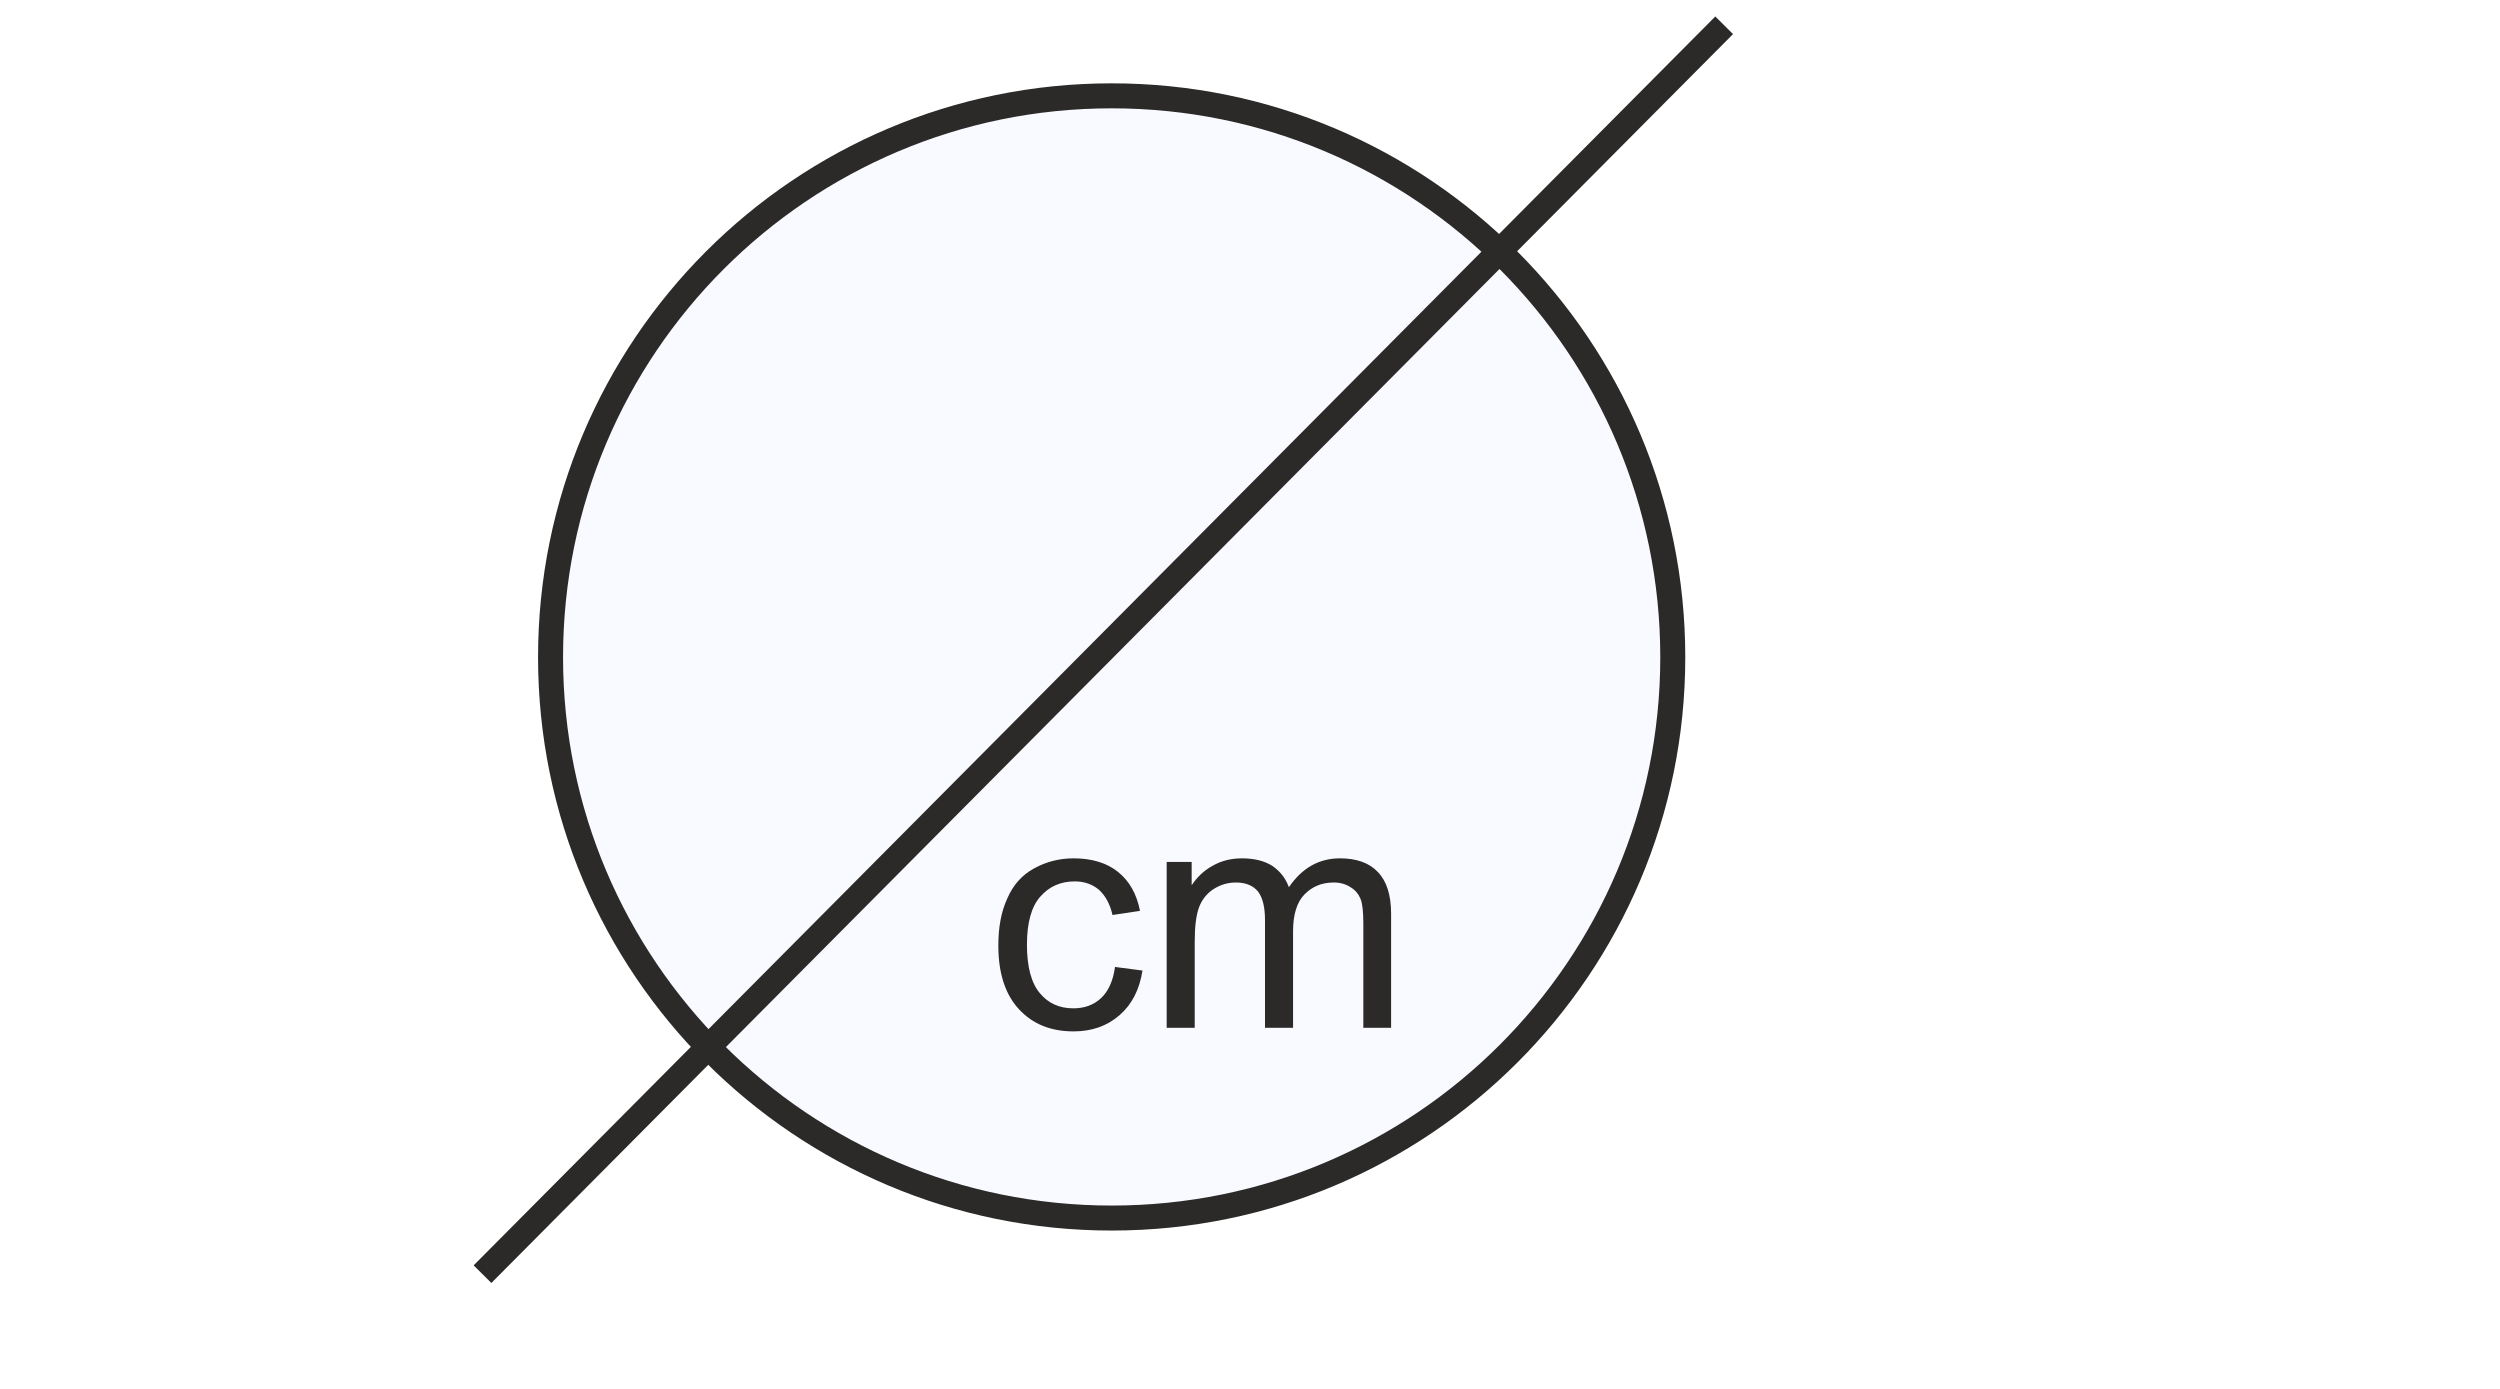
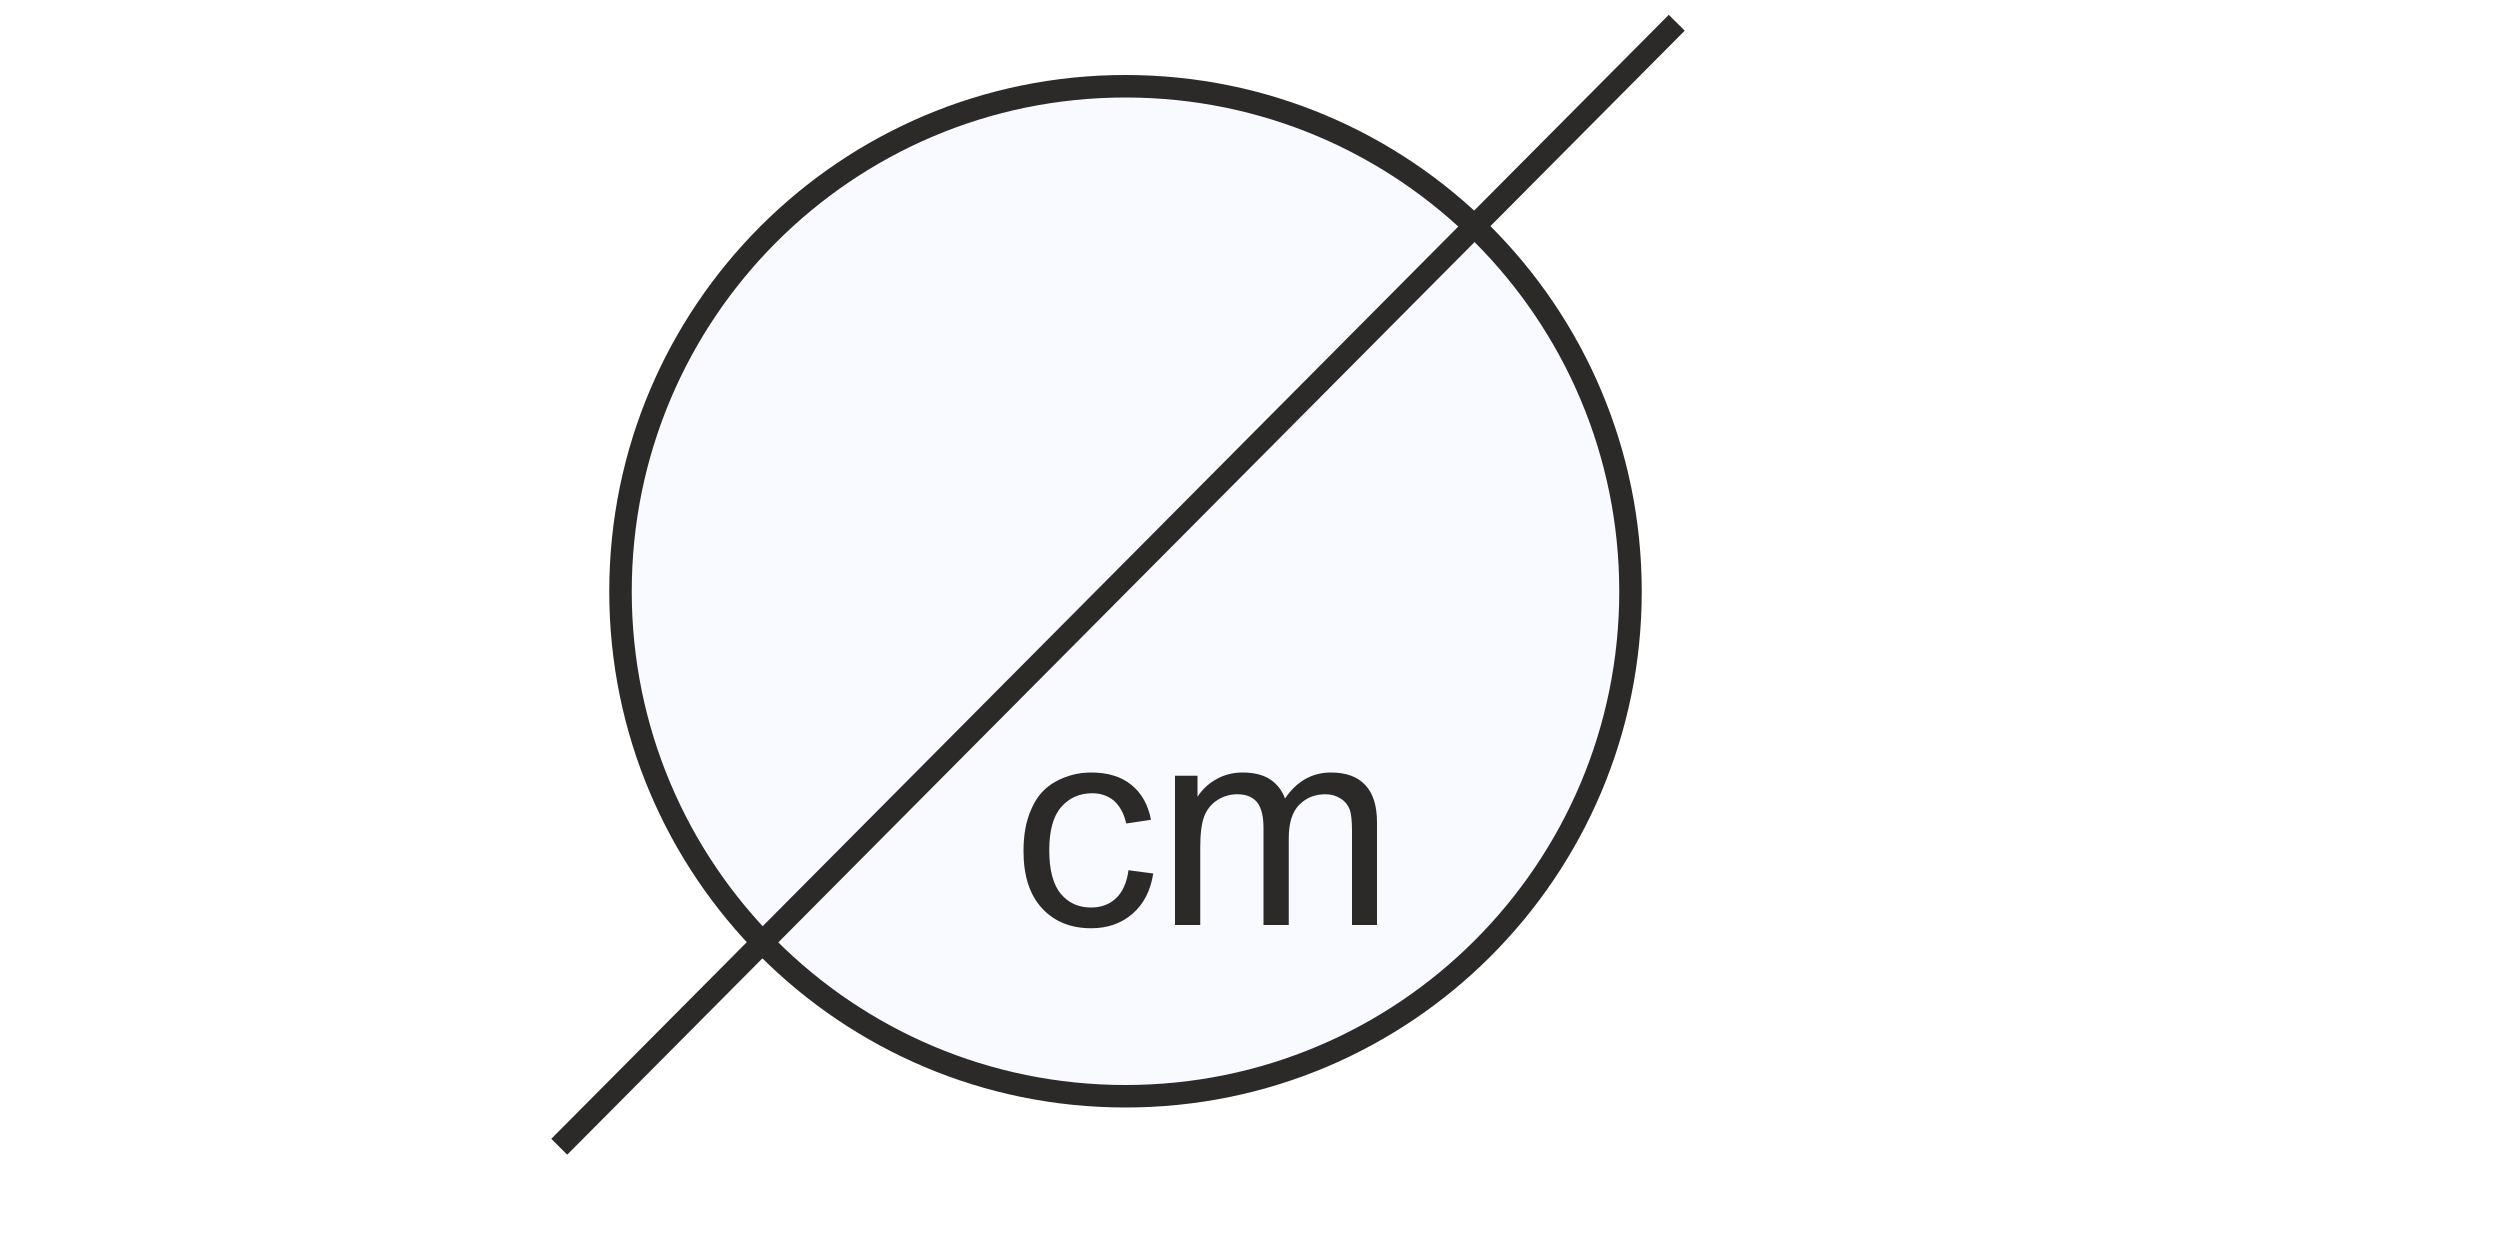
- <svg xmlns="http://www.w3.org/2000/svg" xml:space="preserve" width="90px" height="50px" version="1.1" style="shape-rendering:geometricPrecision; text-rendering:geometricPrecision; image-rendering:optimizeQuality; fill-rule:evenodd; clip-rule:evenodd" viewBox="0 0 90 50">
+ <svg xmlns="http://www.w3.org/2000/svg" xml:space="preserve" width="80px" height="40px" version="1.1" style="shape-rendering:geometricPrecision; text-rendering:geometricPrecision; image-rendering:optimizeQuality; fill-rule:evenodd; clip-rule:evenodd" viewBox="0 0 90 50">
  <defs>
    <style type="text/css">
   
    .str2 {stroke:#2B2A29;stroke-width:1.39;stroke-linejoin:round;stroke-miterlimit:22.926}
    .str3 {stroke:#2B2A29;stroke-width:1.47;stroke-linejoin:round;stroke-miterlimit:22.926}
    .str0 {stroke:#2B2A29;stroke-width:0.9;stroke-linejoin:round;stroke-miterlimit:22.926}
    .str1 {stroke:#2B2A29;stroke-width:0.9;stroke-linejoin:round;stroke-miterlimit:22.926;stroke-dasharray:10 10}
    .fil1 {fill:none}
    .fil0 {fill:#F9FAFF}
    .fil3 {fill:#2B2A29}
    .fil2 {fill:#2B2A29;fill-rule:nonzero}
   
  </style>
  </defs>
  <g id="Layer_x0020_1">
    <g id="_1520866687856">
      <path class="fil0" d="M76.73 820.29c13.06,4.95 26.94,3.89 41.03,0.23l-9.22 39.64c-14.14,6.28 -27.11,5.98 -39.18,0.47 -12,-5.48 -24.37,-6.66 -38.15,0.11l12.56 -38.6c9.95,-5.84 20.76,-6.47 32.96,-1.85z" />
      <path class="fil1 str0" d="M76.73 820.29c13.06,4.95 26.94,3.89 41.03,0.23l-9.22 39.64c-14.14,6.28 -27.11,5.98 -39.18,0.47 -12,-5.48 -24.37,-6.66 -38.15,0.11l12.56 -38.6c9.95,-5.84 20.76,-6.47 32.96,-1.85z" />
      <path class="fil0" d="M41.81 818.1l-10.6 42.64c9.07,-6.95 20,-11.53 33.42,-7.6 9.95,2.91 18.98,5.37 27.65,-1.16l11.3 -43.56c-8.89,3.74 -19,6.53 -29.5,4.15 -13.11,-2.97 -23.27,-2.01 -32.27,5.53z" />
      <path class="fil1 str0" d="M41.81 818.1l-10.6 42.64c9.07,-6.95 20,-11.53 33.42,-7.6 9.95,2.91 18.98,5.37 27.65,-1.16l11.3 -43.56c-8.89,3.74 -19,6.53 -29.5,4.15 -13.11,-2.97 -23.27,-2.01 -32.27,5.53z" />
      <path class="fil0" d="M75.58 843.46c10.87,-4.88 18.54,1.45 16.7,8.52l11.3 -43.56c-1.38,-4.88 -9.22,-9.98 -17.63,-3.22l-10.37 38.26z" />
      <path class="fil1 str0" d="M75.58 843.46c10.87,-4.88 18.54,1.45 16.7,8.52l11.3 -43.56c-1.38,-4.88 -9.22,-9.98 -17.63,-3.22l-10.37 38.26z" />
    </g>
    <g id="_1520866678832">
      <path class="fil0" d="M167.58 88.59l-0.17 -32.81c6.2,2.23 12.52,2.98 17.91,0 12.05,-6.64 21.56,-4.96 32.81,0 5.62,2.48 12.52,2.16 19.58,0l0 32.64c-6.37,2.47 -13.06,3.47 -19.42,0.67 -11.53,-5.08 -22.09,-5.46 -32.8,-0.17 -5.97,2.95 -12.05,2.76 -17.91,-0.33z" />
      <path class="fil1 str0" d="M167.58 88.59l-0.17 -32.81c6.2,2.23 12.52,2.98 17.91,0 12.05,-6.64 21.56,-4.96 32.81,0 5.62,2.48 12.52,2.16 19.58,0l0 32.64c-6.37,2.47 -13.06,3.47 -19.42,0.67 -11.53,-5.08 -22.09,-5.46 -32.8,-0.17 -5.97,2.95 -12.05,2.76 -17.91,-0.33z" />
      <path class="fil1 str1" d="M185.32 55.78l0.17 33.14m32.72 -32.8l0.17 33.14" />
      <polygon class="fil2" points="244.57,55.48 241.14,59.21 242.81,59.21 242.81,86.66 241.14,86.66 244.57,90.38 248,86.66 246.32,86.66 246.32,59.21 248,59.21 " />
      <path class="fil3" d="M213.9 93.18c-3.45,-1.1 -6.62,-3.19 -11.08,-3.3l0 0 -0.06 0 -0.07 0 0 0c-4.46,0.11 -7.63,2.2 -11.08,3.3 -7.4,2.84 -13.91,2.58 -21.09,0.07l0.02 -2.47 -4.54 3.87 4.52 4.35 0 -2.51c6.68,2.17 15.04,3.39 23.26,-0.38 2.98,-1.36 5.58,-1.88 8.91,-1.88l0.13 0c3.32,0 5.93,0.52 8.91,1.88 8.22,3.77 16.58,2.55 23.26,0.38l0 2.51 4.52 -4.35 -4.54 -3.87 0.02 2.47c-7.18,2.51 -13.69,2.77 -21.09,-0.07z" />
    </g>
    <g id="_1520866670576">
      <path class="fil0" d="M190.98 1.61c0.68,0 1.34,0.03 2,0.09 -0.04,0.3 -0.07,0.62 -0.07,0.95 0,1.75 0.63,3.16 1.41,3.16 0.78,0 1.41,-1.41 1.41,-3.16 0,-0.19 0,-0.38 -0.02,-0.56 1.53,0.32 3,0.78 4.41,1.38 0.15,1.35 0.7,2.34 1.36,2.34 0.43,0 0.82,-0.44 1.08,-1.13 7.05,4.02 11.81,11.62 11.81,20.32 0,3.49 -0.77,6.79 -2.14,9.77 -0.08,-1.59 -0.67,-2.82 -1.4,-2.82 -0.78,0 -1.41,1.42 -1.41,3.17 0,1.37 0.39,2.54 0.94,2.97 -1.95,2.89 -4.53,5.31 -7.54,7.08 -0.18,-1.28 -0.71,-2.21 -1.34,-2.21 -0.78,0 -1.41,1.41 -1.41,3.16 0,0.15 0,0.29 0.01,0.43 -1.47,0.61 -3,1.09 -4.61,1.4 0.17,-0.52 0.26,-1.15 0.26,-1.83 0,-1.75 -0.63,-3.16 -1.41,-3.16 -0.78,0 -1.41,1.41 -1.41,3.16 0,0.83 0.14,1.59 0.38,2.15 -0.76,0.08 -1.53,0.11 -2.31,0.11 -0.93,0 -1.85,-0.05 -2.75,-0.16 0.21,-0.56 0.35,-1.29 0.35,-2.1 0,-1.75 -0.63,-3.16 -1.41,-3.16 -0.78,0 -1.41,1.41 -1.41,3.16 0,0.64 0.09,1.23 0.23,1.73 -1.59,-0.35 -3.12,-0.86 -4.57,-1.5l0.01 -0.23c0,-1.75 -0.64,-3.16 -1.41,-3.16 -0.59,0 -1.09,0.81 -1.31,1.95 -6.67,-4.12 -11.12,-11.5 -11.12,-19.91 0,-3.64 0.84,-7.08 2.32,-10.15 0.21,1.16 0.71,1.97 1.3,1.97 0.78,0 1.41,-1.42 1.41,-3.16 0,-1 -0.2,-1.88 -0.52,-2.46 1.96,-2.68 4.47,-4.92 7.37,-6.56 0.26,0.72 0.65,1.17 1.1,1.17 0.66,0 1.21,-1.01 1.36,-2.38 1.41,-0.59 2.88,-1.05 4.4,-1.35 -0.01,0.18 -0.02,0.37 -0.02,0.57 0,1.75 0.63,3.16 1.41,3.16 0.78,0 1.41,-1.41 1.41,-3.16 0,-0.33 -0.02,-0.66 -0.07,-0.96 0.63,-0.05 1.28,-0.08 1.92,-0.08zm5.54 30.34c0.78,0 1.41,1.42 1.41,3.17 0,1.74 -0.63,3.16 -1.41,3.16 -0.77,0 -1.41,-1.42 -1.41,-3.16 0,-1.75 0.64,-3.17 1.41,-3.17zm7.16 0c0.78,0 1.41,1.42 1.41,3.17 0,1.74 -0.63,3.16 -1.41,3.16 -0.78,0 -1.41,-1.42 -1.41,-3.16 0,-1.75 0.63,-3.17 1.41,-3.17zm-14.31 0c0.78,0 1.41,1.42 1.41,3.17 0,1.74 -0.63,3.16 -1.41,3.16 -0.78,0 -1.41,-1.42 -1.41,-3.16 0,-1.75 0.63,-3.17 1.41,-3.17zm-7.15 0c0.78,0 1.41,1.42 1.41,3.17 0,1.74 -0.63,3.16 -1.41,3.16 -0.78,0 -1.41,-1.42 -1.41,-3.16 0,-1.75 0.63,-3.17 1.41,-3.17zm-7.16 0c0.78,0 1.42,1.42 1.42,3.17 0,1.74 -0.64,3.16 -1.42,3.16 -0.78,0 -1.41,-1.42 -1.41,-3.16 0,-1.75 0.63,-3.17 1.41,-3.17zm23.11 -11c0.78,0 1.42,1.42 1.42,3.16 0,1.75 -0.64,3.16 -1.42,3.16 -0.77,0 -1.4,-1.41 -1.4,-3.16 0,-1.74 0.63,-3.16 1.4,-3.16zm-7.15 0c0.78,0 1.41,1.42 1.41,3.16 0,1.75 -0.63,3.16 -1.41,3.16 -0.78,0 -1.41,-1.41 -1.41,-3.16 0,-1.74 0.63,-3.16 1.41,-3.16zm-7.15 0c0.78,0 1.41,1.42 1.41,3.16 0,1.75 -0.63,3.16 -1.41,3.16 -0.78,0 -1.41,-1.41 -1.41,-3.16 0,-1.74 0.63,-3.16 1.41,-3.16zm-7.15 0c0.77,0 1.4,1.42 1.4,3.16 0,1.75 -0.63,3.16 -1.4,3.16 -0.78,0 -1.42,-1.41 -1.42,-3.16 0,-1.74 0.64,-3.16 1.42,-3.16zm-7.16 0c0.78,0 1.41,1.42 1.41,3.16 0,1.75 -0.63,3.16 -1.41,3.16 -0.78,0 -1.41,-1.41 -1.41,-3.16 0,-1.74 0.63,-3.16 1.41,-3.16zm35.77 0c0.78,0 1.41,1.42 1.41,3.16 0,1.75 -0.63,3.16 -1.41,3.16 -0.78,0 -1.41,-1.41 -1.41,-3.16 0,-1.74 0.63,-3.16 1.41,-3.16zm7.15 0c0.78,0 1.41,1.42 1.41,3.16 0,1.75 -0.63,3.16 -1.41,3.16 -0.78,0 -1.41,-1.41 -1.41,-3.16 0,-1.74 0.63,-3.16 1.41,-3.16zm-12.66 -10.45c0.79,0 1.42,1.41 1.42,3.16 0,1.74 -0.63,3.16 -1.42,3.16 -0.77,0 -1.41,-1.42 -1.41,-3.16 0,-1.75 0.64,-3.16 1.41,-3.16zm-7.15 0c0.78,0 1.41,1.41 1.41,3.16 0,1.74 -0.63,3.16 -1.41,3.16 -0.78,0 -1.41,-1.42 -1.41,-3.16 0,-1.75 0.63,-3.16 1.41,-3.16zm-7.15 0c0.78,0 1.41,1.41 1.41,3.16 0,1.74 -0.63,3.16 -1.41,3.16 -0.78,0 -1.41,-1.42 -1.41,-3.16 0,-1.75 0.63,-3.16 1.41,-3.16zm-7.15 0c0.77,0 1.4,1.41 1.4,3.16 0,1.74 -0.63,3.16 -1.4,3.16 -0.78,0 -1.41,-1.42 -1.41,-3.16 0,-1.75 0.63,-3.16 1.41,-3.16zm28.61 0c0.78,0 1.41,1.41 1.41,3.16 0,1.74 -0.63,3.16 -1.41,3.16 -0.78,0 -1.41,-1.42 -1.41,-3.16 0,-1.75 0.63,-3.16 1.41,-3.16z" />
      <path class="fil1 str0" d="M190.98 1.61c0.68,0 1.34,0.03 2,0.09 -0.04,0.3 -0.07,0.62 -0.07,0.95 0,1.75 0.63,3.16 1.41,3.16 0.78,0 1.41,-1.41 1.41,-3.16 0,-0.19 0,-0.38 -0.02,-0.56 1.53,0.32 3,0.78 4.41,1.38 0.15,1.35 0.7,2.34 1.36,2.34 0.43,0 0.82,-0.44 1.08,-1.13 7.05,4.02 11.81,11.62 11.81,20.32 0,3.49 -0.77,6.79 -2.14,9.77 -0.08,-1.59 -0.67,-2.82 -1.4,-2.82 -0.78,0 -1.41,1.42 -1.41,3.17 0,1.37 0.39,2.54 0.94,2.97 -1.95,2.89 -4.53,5.31 -7.54,7.08 -0.18,-1.28 -0.71,-2.21 -1.34,-2.21 -0.78,0 -1.41,1.41 -1.41,3.16 0,0.15 0,0.29 0.01,0.43 -1.47,0.61 -3,1.09 -4.61,1.4 0.17,-0.52 0.26,-1.15 0.26,-1.83 0,-1.75 -0.63,-3.16 -1.41,-3.16 -0.78,0 -1.41,1.41 -1.41,3.16 0,0.83 0.14,1.59 0.38,2.15 -0.76,0.08 -1.53,0.11 -2.31,0.11 -0.93,0 -1.85,-0.05 -2.75,-0.16 0.21,-0.56 0.35,-1.29 0.35,-2.1 0,-1.75 -0.63,-3.16 -1.41,-3.16 -0.78,0 -1.41,1.41 -1.41,3.16 0,0.64 0.09,1.23 0.23,1.73 -1.59,-0.35 -3.12,-0.86 -4.57,-1.5l0.01 -0.23c0,-1.75 -0.64,-3.16 -1.41,-3.16 -0.59,0 -1.09,0.81 -1.31,1.95 -6.67,-4.12 -11.12,-11.5 -11.12,-19.91 0,-3.64 0.84,-7.08 2.32,-10.15 0.21,1.16 0.71,1.97 1.3,1.97 0.78,0 1.41,-1.42 1.41,-3.16 0,-1 -0.2,-1.88 -0.52,-2.46 1.96,-2.68 4.47,-4.92 7.37,-6.56 0.26,0.72 0.65,1.17 1.1,1.17 0.66,0 1.21,-1.01 1.36,-2.38 1.41,-0.59 2.88,-1.05 4.4,-1.35 -0.01,0.18 -0.02,0.37 -0.02,0.57 0,1.75 0.63,3.16 1.41,3.16 0.78,0 1.41,-1.41 1.41,-3.16 0,-0.33 -0.02,-0.66 -0.07,-0.96 0.63,-0.05 1.28,-0.08 1.92,-0.08zm5.54 30.34c0.78,0 1.41,1.42 1.41,3.17 0,1.74 -0.63,3.16 -1.41,3.16 -0.77,0 -1.41,-1.42 -1.41,-3.16 0,-1.75 0.64,-3.17 1.41,-3.17zm7.16 0c0.78,0 1.41,1.42 1.41,3.17 0,1.74 -0.63,3.16 -1.41,3.16 -0.78,0 -1.41,-1.42 -1.41,-3.16 0,-1.75 0.63,-3.17 1.41,-3.17zm-14.31 0c0.78,0 1.41,1.42 1.41,3.17 0,1.74 -0.63,3.16 -1.41,3.16 -0.78,0 -1.41,-1.42 -1.41,-3.16 0,-1.75 0.63,-3.17 1.41,-3.17zm-7.15 0c0.78,0 1.41,1.42 1.41,3.17 0,1.74 -0.63,3.16 -1.41,3.16 -0.78,0 -1.41,-1.42 -1.41,-3.16 0,-1.75 0.63,-3.17 1.41,-3.17zm-7.16 0c0.78,0 1.42,1.42 1.42,3.17 0,1.74 -0.64,3.16 -1.42,3.16 -0.78,0 -1.41,-1.42 -1.41,-3.16 0,-1.75 0.63,-3.17 1.41,-3.17zm23.11 -11c0.78,0 1.42,1.42 1.42,3.16 0,1.75 -0.64,3.16 -1.42,3.16 -0.77,0 -1.4,-1.41 -1.4,-3.16 0,-1.74 0.63,-3.16 1.4,-3.16zm-7.15 0c0.78,0 1.41,1.42 1.41,3.16 0,1.75 -0.63,3.16 -1.41,3.16 -0.78,0 -1.41,-1.41 -1.41,-3.16 0,-1.74 0.63,-3.16 1.41,-3.16zm-7.15 0c0.78,0 1.41,1.42 1.41,3.16 0,1.75 -0.63,3.16 -1.41,3.16 -0.78,0 -1.41,-1.41 -1.41,-3.16 0,-1.74 0.63,-3.16 1.41,-3.16zm-7.15 0c0.77,0 1.4,1.42 1.4,3.16 0,1.75 -0.63,3.16 -1.4,3.16 -0.78,0 -1.42,-1.41 -1.42,-3.16 0,-1.74 0.64,-3.16 1.42,-3.16zm-7.16 0c0.78,0 1.41,1.42 1.41,3.16 0,1.75 -0.63,3.16 -1.41,3.16 -0.78,0 -1.41,-1.41 -1.41,-3.16 0,-1.74 0.63,-3.16 1.41,-3.16zm35.77 0c0.78,0 1.41,1.42 1.41,3.16 0,1.75 -0.63,3.16 -1.41,3.16 -0.78,0 -1.41,-1.41 -1.41,-3.16 0,-1.74 0.63,-3.16 1.41,-3.16zm7.15 0c0.78,0 1.41,1.42 1.41,3.16 0,1.75 -0.63,3.16 -1.41,3.16 -0.78,0 -1.41,-1.41 -1.41,-3.16 0,-1.74 0.63,-3.16 1.41,-3.16zm-12.66 -10.45c0.79,0 1.42,1.41 1.42,3.16 0,1.74 -0.63,3.16 -1.42,3.16 -0.77,0 -1.41,-1.42 -1.41,-3.16 0,-1.75 0.64,-3.16 1.41,-3.16zm-7.15 0c0.78,0 1.41,1.41 1.41,3.16 0,1.74 -0.63,3.16 -1.41,3.16 -0.78,0 -1.41,-1.42 -1.41,-3.16 0,-1.75 0.63,-3.16 1.41,-3.16zm-7.15 0c0.78,0 1.41,1.41 1.41,3.16 0,1.74 -0.63,3.16 -1.41,3.16 -0.78,0 -1.41,-1.42 -1.41,-3.16 0,-1.75 0.63,-3.16 1.41,-3.16zm-7.15 0c0.77,0 1.4,1.41 1.4,3.16 0,1.74 -0.63,3.16 -1.4,3.16 -0.78,0 -1.41,-1.42 -1.41,-3.16 0,-1.75 0.63,-3.16 1.41,-3.16zm28.61 0c0.78,0 1.41,1.41 1.41,3.16 0,1.74 -0.63,3.16 -1.41,3.16 -0.78,0 -1.41,-1.42 -1.41,-3.16 0,-1.75 0.63,-3.16 1.41,-3.16z" />
      <path class="fil1 str2" d="M191 1.5c12.98,0 23.5,10.52 23.5,23.5 0,12.98 -10.52,23.5 -23.5,23.5 -12.98,0 -23.5,-10.52 -23.5,-23.5 0,-12.98 10.52,-23.5 23.5,-23.5z" />
    </g>
    <g id="_1520866670336">
      <polygon class="fil0 str0" points="315.5,106.52 345.96,106.52 345.96,136.24 315.5,136.24 " />
      <polygon class="fil0" points="345.96,106.52 383.65,91.27 383.65,121 345.96,136.24 " />
      <polygon class="fil1 str0" points="345.96,106.52 383.65,91.27 383.65,121 345.96,136.24 " />
      <polygon class="fil0" points="353.26,91.07 383.72,91.07 345.84,106.39 315.38,106.39 " />
      <polygon class="fil1 str0" points="353.26,91.07 383.72,91.07 345.84,106.39 315.38,106.39 " />
      <path class="fil1 str1" d="M315.5 107.54l30.46 0m-30.46 2.99l30.46 0m-30.46 3l30.46 0m-30.46 2.99l30.46 0m-30.46 3l30.46 0m-30.46 2.99l30.46 0m-30.46 3l30.46 0m-30.46 3l30.46 0m-30.46 2.99l30.46 0m-30.46 3l30.46 0m0.38 -27.08l37.31 -15.11m-37.31 18.1l37.31 -15.11m-37.31 18.11l37.31 -15.11m-37.31 18.11l37.31 -15.11m-37.31 18.1l37.31 -15.11m-37.31 18.1l37.31 -15.1m-37.31 18.1l37.31 -15.11m-37.31 18.11l37.31 -15.11m-37.31 18.1l37.31 -15.11m-37.31 18.11l37.31 -15.11" />
    </g>
    <g id="_1521057604416">
      <polygon class="fil0 str0" points="358.83,378.81 373.04,378.81 373.04,393.96 358.83,393.96 " />
      <polygon class="fil0" points="373.04,378.82 390.62,371.05 390.62,386.19 373.04,393.96 " />
      <polygon class="fil1 str0" points="373.04,378.82 390.62,371.05 390.62,386.19 373.04,393.96 " />
      <polygon class="fil0" points="376.44,370.94 390.66,370.94 372.98,378.75 358.77,378.75 " />
      <polygon class="fil1 str0" points="376.44,370.94 390.66,370.94 372.98,378.75 358.77,378.75 " />
      <line class="fil1 str1" x1="358.83" y1="379.33" x2="373.04" y2="379.33" />
      <line class="fil1 str1" x1="358.83" y1="380.1" x2="373.04" y2="380.1" />
      <line class="fil1 str1" x1="358.83" y1="380.86" x2="373.04" y2="380.86" />
      <line class="fil1 str1" x1="358.83" y1="381.62" x2="373.04" y2="381.62" />
      <line class="fil1 str1" x1="358.83" y1="382.39" x2="373.04" y2="382.39" />
      <line class="fil1 str1" x1="358.83" y1="383.15" x2="373.04" y2="383.15" />
      <line class="fil1 str1" x1="358.83" y1="383.91" x2="373.04" y2="383.91" />
      <line class="fil1 str1" x1="358.83" y1="384.68" x2="373.04" y2="384.68" />
      <line class="fil1 str1" x1="358.83" y1="385.44" x2="373.04" y2="385.44" />
      <line class="fil1 str1" x1="358.83" y1="386.2" x2="373.04" y2="386.2" />
      <line class="fil1 str1" x1="358.83" y1="386.97" x2="373.04" y2="386.97" />
      <line class="fil1 str1" x1="358.83" y1="387.73" x2="373.04" y2="387.73" />
      <line class="fil1 str1" x1="358.83" y1="388.49" x2="373.04" y2="388.49" />
      <path class="fil1 str1" d="M358.83 389.26l14.21 0m-14.21 0.76l14.21 0" />
      <line class="fil1 str1" x1="358.83" y1="390.78" x2="373.04" y2="390.78" />
      <line class="fil1 str1" x1="358.83" y1="391.55" x2="373.04" y2="391.55" />
      <line class="fil1 str1" x1="358.83" y1="392.31" x2="373.04" y2="392.31" />
      <line class="fil1 str1" x1="358.83" y1="393.07" x2="373.04" y2="393.07" />
      <line class="fil1 str1" x1="373.22" y1="379.27" x2="390.62" y2="371.57" />
      <line class="fil1 str1" x1="373.04" y1="380.03" x2="390.62" y2="372.11" />
      <line class="fil1 str1" x1="373.22" y1="380.42" x2="390.62" y2="372.72" />
      <line class="fil1 str1" x1="373.04" y1="381.18" x2="390.62" y2="373.26" />
      <line class="fil1 str1" x1="373.22" y1="381.56" x2="390.62" y2="373.86" />
      <line class="fil1 str1" x1="373.04" y1="382.32" x2="390.62" y2="374.4" />
      <line class="fil1 str1" x1="373.22" y1="382.71" x2="390.62" y2="375.01" />
      <line class="fil1 str1" x1="373.04" y1="383.47" x2="390.62" y2="375.55" />
      <line class="fil1 str1" x1="373.22" y1="383.85" x2="390.62" y2="376.16" />
      <line class="fil1 str1" x1="373.04" y1="384.61" x2="390.62" y2="376.69" />
      <line class="fil1 str1" x1="373.22" y1="385" x2="390.62" y2="377.3" />
      <line class="fil1 str1" x1="373.04" y1="385.76" x2="390.62" y2="377.83" />
      <line class="fil1 str1" x1="373.22" y1="386.14" x2="390.62" y2="378.44" />
      <line class="fil1 str1" x1="373.04" y1="386.9" x2="390.62" y2="378.98" />
      <line class="fil1 str1" x1="373.22" y1="387.29" x2="390.62" y2="379.59" />
      <line class="fil1 str1" x1="373.04" y1="388.05" x2="390.62" y2="380.13" />
      <line class="fil1 str1" x1="373.22" y1="388.43" x2="390.62" y2="380.74" />
      <line class="fil1 str1" x1="373.04" y1="389.19" x2="390.62" y2="381.27" />
      <line class="fil1 str1" x1="373.22" y1="389.58" x2="390.62" y2="381.88" />
      <line class="fil1 str1" x1="373.04" y1="390.34" x2="390.62" y2="382.41" />
      <line class="fil1 str1" x1="373.22" y1="390.72" x2="390.62" y2="383.02" />
      <line class="fil1 str1" x1="373.04" y1="391.48" x2="390.62" y2="383.56" />
      <line class="fil1 str1" x1="373.22" y1="391.87" x2="390.62" y2="384.17" />
      <line class="fil1 str1" x1="373.04" y1="392.63" x2="390.62" y2="384.71" />
      <line class="fil1 str1" x1="373.22" y1="393.01" x2="390.62" y2="385.31" />
      <line class="fil1 str1" x1="373.04" y1="393.77" x2="390.62" y2="385.85" />
      <polygon class="fil0 str0" points="373.11,378.74 387.32,378.74 387.32,393.88 373.11,393.88 " />
      <polygon class="fil0" points="387.32,378.74 404.9,370.97 404.9,386.12 387.32,393.88 " />
      <polygon class="fil1 str0" points="387.32,378.74 404.9,370.97 404.9,386.12 387.32,393.88 " />
      <polygon class="fil0" points="390.72,370.86 404.94,370.86 387.26,378.67 373.05,378.67 " />
      <polygon class="fil1 str0" points="390.72,370.86 404.94,370.86 387.26,378.67 373.05,378.67 " />
      <line class="fil1 str1" x1="373.11" y1="379.26" x2="387.32" y2="379.26" />
      <line class="fil1 str1" x1="373.11" y1="380.02" x2="387.32" y2="380.02" />
      <line class="fil1 str1" x1="373.11" y1="380.78" x2="387.32" y2="380.78" />
      <line class="fil1 str1" x1="373.11" y1="381.55" x2="387.32" y2="381.55" />
      <line class="fil1 str1" x1="373.11" y1="382.31" x2="387.32" y2="382.31" />
      <line class="fil1 str1" x1="373.11" y1="383.07" x2="387.32" y2="383.07" />
      <line class="fil1 str1" x1="373.11" y1="383.84" x2="387.32" y2="383.84" />
      <line class="fil1 str1" x1="373.11" y1="384.6" x2="387.32" y2="384.6" />
      <line class="fil1 str1" x1="373.11" y1="385.36" x2="387.32" y2="385.36" />
      <line class="fil1 str1" x1="373.11" y1="386.13" x2="387.32" y2="386.13" />
      <line class="fil1 str1" x1="373.11" y1="386.89" x2="387.32" y2="386.89" />
      <line class="fil1 str1" x1="373.11" y1="387.65" x2="387.32" y2="387.65" />
      <line class="fil1 str1" x1="373.11" y1="388.42" x2="387.32" y2="388.42" />
      <path class="fil1 str1" d="M373.11 389.18l14.21 0m-14.21 0.76l14.21 0" />
      <line class="fil1 str1" x1="373.11" y1="390.71" x2="387.32" y2="390.71" />
      <line class="fil1 str1" x1="373.11" y1="391.47" x2="387.32" y2="391.47" />
      <line class="fil1 str1" x1="373.11" y1="392.23" x2="387.32" y2="392.23" />
      <line class="fil1 str1" x1="373.11" y1="393" x2="387.32" y2="393" />
      <path class="fil1 str1" d="M387.49 379.2l17.41 -7.7m-17.41 9.28l17.41 -7.7m-17.41 9.28l17.41 -7.7m-17.41 9.12l17.41 -7.71m-17.41 9.29l17.41 -7.7m-17.41 9.28l17.41 -7.7m-17.41 9.12l17.41 -7.7m-17.41 9.28l17.41 -7.7m-17.41 9.28l17.41 -7.7m-17.41 9.12l17.41 -7.7" />
      <polygon class="fil0 str0" points="346.5,384.27 360.72,384.27 360.72,399.42 346.5,399.42 " />
      <polygon class="fil0" points="360.71,384.27 378.29,376.5 378.29,391.65 360.71,399.42 " />
      <polygon class="fil1 str0" points="360.71,384.27 378.29,376.5 378.29,391.65 360.71,399.42 " />
      <polygon class="fil0" points="364.11,376.39 378.33,376.39 360.66,384.21 346.44,384.21 " />
      <polygon class="fil1 str0" points="364.11,376.39 378.33,376.39 360.66,384.21 346.44,384.21 " />
      <path class="fil1 str1" d="M346.5 384.79l14.21 0m-14.21 1.52l14.21 0m-14.21 1.53l14.21 0m-14.21 1.53l14.21 0m-14.21 1.53l14.21 0m-14.21 1.52l14.21 0m-14.21 1.53l14.21 0m-14.21 1.52l14.21 0m-14.21 1.53l14.21 0m-14.21 1.53l14.21 0m0.18 -13.8l17.4 -7.7" />
      <line class="fil1 str1" x1="360.71" y1="386.63" x2="378.29" y2="378.71" />
      <line class="fil1 str1" x1="360.89" y1="387.02" x2="378.29" y2="379.32" />
      <line class="fil1 str1" x1="360.71" y1="387.77" x2="378.29" y2="379.85" />
      <line class="fil1 str1" x1="360.89" y1="388.16" x2="378.29" y2="380.46" />
      <line class="fil1 str1" x1="360.71" y1="388.92" x2="378.29" y2="381" />
      <line class="fil1 str1" x1="360.89" y1="389.31" x2="378.29" y2="381.61" />
      <line class="fil1 str1" x1="360.71" y1="390.06" x2="378.29" y2="382.14" />
      <line class="fil1 str1" x1="360.89" y1="390.45" x2="378.29" y2="382.75" />
      <line class="fil1 str1" x1="360.71" y1="391.21" x2="378.29" y2="383.29" />
      <line class="fil1 str1" x1="360.89" y1="391.6" x2="378.29" y2="383.9" />
      <line class="fil1 str1" x1="360.71" y1="392.36" x2="378.29" y2="384.43" />
      <path class="fil1 str1" d="M360.89 392.74l17.4 -7.7m-17.4 8.85l17.4 -7.7" />
      <line class="fil1 str1" x1="360.71" y1="394.64" x2="378.29" y2="386.72" />
      <path class="fil1 str1" d="M360.89 395.03l17.4 -7.7m-17.4 8.85l17.4 -7.7" />
      <line class="fil1 str1" x1="360.71" y1="396.93" x2="378.29" y2="389.01" />
      <line class="fil1 str1" x1="360.89" y1="397.32" x2="378.29" y2="389.62" />
      <line class="fil1 str1" x1="360.71" y1="398.08" x2="378.29" y2="390.16" />
      <line class="fil1 str1" x1="360.89" y1="398.47" x2="378.29" y2="390.77" />
      <line class="fil1 str1" x1="360.71" y1="399.22" x2="378.29" y2="391.3" />
      <polygon class="fil0 str0" points="360.78,384.19 375,384.19 375,399.34 360.78,399.34 " />
      <polygon class="fil0" points="374.99,384.19 392.57,376.42 392.57,391.57 374.99,399.34 " />
      <polygon class="fil1 str0" points="374.99,384.19 392.57,376.42 392.57,391.57 374.99,399.34 " />
      <polygon class="fil0" points="378.4,376.32 392.61,376.32 374.94,384.13 360.72,384.13 " />
      <polygon class="fil1 str0" points="378.4,376.32 392.61,376.32 374.94,384.13 360.72,384.13 " />
      <path class="fil1 str1" d="M360.78 384.71l14.22 0m-14.22 1.53l14.22 0m-14.22 1.52l14.22 0m-14.22 1.53l14.22 0m-14.22 1.53l14.22 0m-14.22 1.52l14.22 0m-14.22 1.53l14.22 0m-14.22 1.53l14.22 0m-14.22 1.52l14.22 0m-14.22 1.53l14.22 0m0.17 -13.8l17.4 -7.7m-17.4 9.28l17.4 -7.7m-17.4 9.28l17.4 -7.7m-17.4 9.12l17.4 -7.7m-17.4 9.28l17.4 -7.7m-17.4 9.28l17.4 -7.7m-17.4 9.12l17.4 -7.7m-17.4 9.28l17.4 -7.7m-17.4 9.28l17.4 -7.7m-17.4 9.12l17.4 -7.7" />
      <path class="fil1 str3" d="M374.94 368.55l-28.44 0 0 30.87 28.44 0 0 -30.87zm29.96 -13.34l-29.96 13.42 0 30.87 29.96 -13.42 0 -30.87zm0 -0.32l-28.2 0 -30.13 13.69 28.2 0 30.13 -13.69z" />
    </g>
    <g id="_1521057605904">
      <polygon class="fil0 str2" points="507.68,-20.59 535.53,-20.59 535.53,13.04 507.68,13.04 " />
      <polygon class="fil0" points="535.53,-20.59 562.5,-32.69 562.5,-4.85 535.53,13.15 " />
      <polygon class="fil1 str2" points="535.53,-20.59 562.5,-32.69 562.5,-4.85 535.53,13.15 " />
      <polygon class="fil0" points="533.91,-32.6 561.75,-32.6 535.53,-20.59 507.68,-20.59 " />
      <polygon class="fil1 str2" points="533.91,-32.6 561.75,-32.6 535.53,-20.59 507.68,-20.59 " />
      <path class="fil2" d="M512.11 2.82l0 -8.21 1.25 0 0 1.15c0.26,-0.4 0.6,-0.73 1.03,-0.97 0.43,-0.25 0.91,-0.37 1.46,-0.37 0.61,0 1.11,0.13 1.5,0.38 0.39,0.25 0.66,0.6 0.82,1.06 0.65,-0.96 1.5,-1.44 2.54,-1.44 0.81,0 1.44,0.23 1.88,0.68 0.44,0.45 0.65,1.14 0.65,2.08l0 5.64 -1.38 0 0 -5.17c0,-0.56 -0.04,-0.96 -0.14,-1.21 -0.09,-0.24 -0.25,-0.44 -0.49,-0.59 -0.23,-0.15 -0.51,-0.22 -0.83,-0.22 -0.58,0 -1.06,0.19 -1.44,0.57 -0.38,0.39 -0.57,1 -0.57,1.85l0 4.77 -1.4 0 0 -5.34c0,-0.62 -0.11,-1.08 -0.34,-1.39 -0.22,-0.31 -0.59,-0.46 -1.11,-0.46 -0.39,0 -0.75,0.1 -1.09,0.31 -0.33,0.2 -0.57,0.5 -0.72,0.9 -0.15,0.4 -0.22,0.97 -0.22,1.72l0 4.26 -1.4 0z" />
      <path class="fil2" d="M528.35 1.57l0.2 1.24c-0.39,0.08 -0.74,0.12 -1.05,0.12 -0.51,0 -0.9,-0.08 -1.18,-0.24 -0.27,-0.16 -0.47,-0.37 -0.58,-0.63 -0.12,-0.26 -0.17,-0.81 -0.17,-1.65l0 -4.72 -1.03 0 0 -1.08 1.03 0 0 -2.04 1.38 -0.83 0 2.87 1.4 0 0 1.08 -1.4 0 0 4.8c0,0.4 0.02,0.66 0.07,0.77 0.05,0.11 0.13,0.2 0.24,0.27 0.11,0.07 0.27,0.1 0.48,0.1 0.15,0 0.36,-0.02 0.61,-0.06z" />
      <path class="fil2" d="M529 -6.6l0.7 -0.09c0.08,0.39 0.21,0.68 0.4,0.85 0.2,0.18 0.43,0.26 0.71,0.26 0.32,0 0.6,-0.11 0.83,-0.34 0.22,-0.22 0.33,-0.5 0.33,-0.84 0,-0.32 -0.1,-0.58 -0.31,-0.79 -0.21,-0.21 -0.47,-0.31 -0.79,-0.31 -0.14,0 -0.3,0.02 -0.49,0.08l0.07 -0.62c0.05,0.01 0.09,0.01 0.12,0.01 0.29,0 0.56,-0.08 0.79,-0.23 0.24,-0.16 0.36,-0.39 0.36,-0.72 0,-0.25 -0.09,-0.46 -0.26,-0.63 -0.17,-0.17 -0.39,-0.25 -0.67,-0.25 -0.27,0 -0.5,0.08 -0.67,0.25 -0.19,0.17 -0.3,0.43 -0.35,0.77l-0.7 -0.12c0.09,-0.47 0.28,-0.83 0.58,-1.09 0.3,-0.26 0.68,-0.39 1.12,-0.39 0.32,0 0.6,0.07 0.86,0.2 0.26,0.14 0.46,0.32 0.6,0.55 0.14,0.23 0.21,0.47 0.21,0.73 0,0.24 -0.07,0.47 -0.2,0.67 -0.13,0.2 -0.33,0.36 -0.58,0.48 0.33,0.07 0.59,0.24 0.78,0.48 0.18,0.25 0.27,0.55 0.27,0.91 0,0.5 -0.18,0.92 -0.54,1.27 -0.36,0.34 -0.81,0.51 -1.36,0.51 -0.5,0 -0.92,-0.15 -1.25,-0.44 -0.32,-0.3 -0.51,-0.68 -0.56,-1.16z" />
    </g>
    <g id="_1520059873504">
      <path class="fil0" d="M309.49 -25.16c9.04,0 16.36,1.93 16.36,4.31 0,2.37 -7.32,4.3 -16.36,4.3 -9.04,0 -16.36,-1.93 -16.36,-4.3 0,-2.38 7.32,-4.31 16.36,-4.31z" />
      <path class="fil1 str0" d="M309.49 -25.16c9.04,0 16.36,1.93 16.36,4.31 0,2.37 -7.32,4.3 -16.36,4.3 -9.04,0 -16.36,-1.93 -16.36,-4.3 0,-2.38 7.32,-4.31 16.36,-4.31z" />
      <path class="fil3" d="M309.49 -21.42c2.27,0 4.11,0.49 4.11,1.08 0,0.6 -1.84,1.08 -4.11,1.08 -2.27,0 -4.11,-0.48 -4.11,-1.08 0,-0.59 1.84,-1.08 4.11,-1.08z" />
      <path class="fil1 str0" d="M309.49 -21.42c2.27,0 4.11,0.49 4.11,1.08 0,0.6 -1.84,1.08 -4.11,1.08 -2.27,0 -4.11,-0.48 -4.11,-1.08 0,-0.59 1.84,-1.08 4.11,-1.08z" />
      <path class="fil0" d="M325.93 18.65l-0.08 -39.5c0.01,5.31 -32,6.08 -32.72,0l0 39.5c10.59,5.74 25.8,3.68 32.8,0z" />
      <path class="fil1 str0" d="M325.93 18.65l-0.08 -39.5c0.01,5.31 -32,6.08 -32.72,0l0 39.5c10.59,5.74 25.8,3.68 32.8,0z" />
      <polygon class="fil3" points="298.51,-8.69 302.53,-8.68 302.43,18.76 305.99,18.76 306.13,-8.58 309.86,-8.51 304.35,-14.26 " />
      <path class="fil2" d="M312.02 -1.4l1.04 0.14c-0.12,0.71 -0.41,1.28 -0.88,1.69 -0.47,0.41 -1.05,0.61 -1.73,0.61 -0.86,0 -1.55,-0.28 -2.07,-0.84 -0.52,-0.56 -0.79,-1.37 -0.79,-2.42 0,-0.67 0.12,-1.27 0.34,-1.78 0.23,-0.5 0.57,-0.88 1.03,-1.14 0.45,-0.25 0.95,-0.38 1.49,-0.38 0.69,0 1.24,0.17 1.68,0.52 0.43,0.34 0.71,0.83 0.83,1.47l-1.04 0.16c-0.09,-0.42 -0.27,-0.74 -0.52,-0.96 -0.25,-0.21 -0.55,-0.31 -0.9,-0.31 -0.54,0 -0.98,0.19 -1.31,0.57 -0.34,0.38 -0.5,0.99 -0.5,1.82 0,0.85 0.16,1.46 0.48,1.84 0.32,0.38 0.75,0.58 1.27,0.58 0.41,0 0.76,-0.13 1.04,-0.39 0.28,-0.25 0.46,-0.65 0.54,-1.18z" />
      <path class="fil2" d="M313.97 0.9l0 -6.28 0.95 0 0 0.88c0.2,-0.3 0.46,-0.55 0.79,-0.74 0.32,-0.18 0.7,-0.28 1.11,-0.28 0.47,0 0.85,0.1 1.14,0.29 0.3,0.19 0.51,0.46 0.63,0.81 0.5,-0.73 1.15,-1.1 1.94,-1.1 0.62,0 1.1,0.17 1.44,0.52 0.33,0.34 0.5,0.87 0.5,1.59l0 4.31 -1.06 0 0 -3.96c0,-0.42 -0.03,-0.73 -0.1,-0.92 -0.07,-0.18 -0.2,-0.33 -0.38,-0.44 -0.18,-0.12 -0.39,-0.18 -0.63,-0.18 -0.45,0 -0.81,0.15 -1.1,0.44 -0.29,0.3 -0.44,0.77 -0.44,1.41l0 3.65 -1.06 0 0 -4.08c0,-0.47 -0.09,-0.83 -0.26,-1.06 -0.18,-0.24 -0.46,-0.36 -0.85,-0.36 -0.3,0 -0.58,0.08 -0.83,0.24 -0.26,0.16 -0.44,0.39 -0.55,0.69 -0.12,0.3 -0.18,0.74 -0.18,1.31l0 3.26 -1.06 0z" />
      <path class="fil2" d="M311.23 4.34l0 5.39c0.72,-1.06 1.58,-1.59 2.59,-1.59 0.51,0 0.97,0.12 1.38,0.36 0.42,0.24 0.73,0.54 0.94,0.92 0.21,0.37 0.35,0.78 0.42,1.24 0.09,0.45 0.12,1.16 0.12,2.11l0 6.23 -2.23 0 0 -5.61c0,-1.11 -0.04,-1.82 -0.13,-2.12 -0.08,-0.3 -0.23,-0.54 -0.45,-0.72 -0.21,-0.17 -0.48,-0.26 -0.8,-0.26 -0.37,0 -0.7,0.11 -1,0.34 -0.29,0.23 -0.5,0.56 -0.63,1.02 -0.14,0.46 -0.21,1.14 -0.21,2.03l0 5.32 -2.23 0 0 -14.66 2.23 0z" />
    </g>
    <g id="_1520059923088">
      <path class="fil0" d="M336.6 202.39c8.85,0 16.01,1.88 16.01,4.21 0,2.32 -7.16,4.21 -16.01,4.21 -8.84,0 -16,-1.89 -16,-4.21 0,-2.33 7.16,-4.21 16,-4.21z" />
      <path class="fil1 str0" d="M336.6 202.39c8.85,0 16.01,1.88 16.01,4.21 0,2.32 -7.16,4.21 -16.01,4.21 -8.84,0 -16,-1.89 -16,-4.21 0,-2.33 7.16,-4.21 16,-4.21z" />
      <path class="fil3" d="M336.6 206.05c2.23,0 4.02,0.47 4.02,1.05 0,0.59 -1.79,1.06 -4.02,1.06 -2.22,0 -4.01,-0.47 -4.01,-1.06 0,-0.58 1.79,-1.05 4.01,-1.05z" />
      <path class="fil1 str0" d="M336.6 206.05c2.23,0 4.02,0.47 4.02,1.05 0,0.59 -1.79,1.06 -4.02,1.06 -2.22,0 -4.01,-0.47 -4.01,-1.06 0,-0.58 1.79,-1.05 4.01,-1.05z" />
      <path class="fil0" d="M352.69 245.25l-0.08 -38.65c0.01,5.19 -31.31,5.95 -32.01,0l-0.01 38.65c10.37,5.62 25.26,3.61 32.1,0z" />
      <path class="fil1 str0" d="M352.69 245.25l-0.08 -38.65c0.01,5.19 -31.31,5.95 -32.01,0l-0.01 38.65c10.37,5.62 25.26,3.61 32.1,0z" />
      <line class="fil1 str1" x1="325.87" y1="209.83" x2="326.02" y2="247.43" />
      <path class="fil0" d="M330.67 249.03l-0.14 -32.05c9.14,3 18.15,2.66 26.55,-1.07 6.39,-2.83 11.36,-3.95 15.56,-1.88l0 33.39c-3.93,-2.15 -8.59,-2.22 -13.95,-0.26 -10.98,3.62 -20.08,3.79 -28.02,1.87z" />
      <path class="fil1 str0" d="M330.67 249.03l-0.14 -32.05c9.14,3 18.15,2.66 26.55,-1.07 6.39,-2.83 11.36,-3.95 15.56,-1.88l0 33.39c-3.93,-2.15 -8.59,-2.22 -13.95,-0.26 -10.98,3.62 -20.08,3.79 -28.02,1.87z" />
      <path class="fil3" d="M332.91 246.84l0.14 -9.82c6.65,4.81 14.12,6.4 23.26,0.81 2.56,-1.57 5.57,-2.79 10.26,-2.59l0.14 -3.42 4.29 5.03 -4.29 4.89 0 -3.35c-3.83,-0.13 -6.53,2.25 -9.59,4.62 -10.82,8.37 -17.49,5.53 -24.21,3.83z" />
      <path class="fil2" d="M341.09 234.75l1.02 0.13c-0.11,0.71 -0.4,1.26 -0.86,1.66 -0.46,0.4 -1.03,0.6 -1.7,0.6 -0.83,0 -1.51,-0.28 -2.02,-0.83 -0.51,-0.54 -0.77,-1.33 -0.77,-2.36 0,-0.66 0.11,-1.24 0.33,-1.74 0.22,-0.49 0.56,-0.87 1,-1.12 0.45,-0.25 0.94,-0.37 1.47,-0.37 0.67,0 1.21,0.17 1.64,0.51 0.42,0.33 0.69,0.81 0.81,1.43l-1.01 0.16c-0.1,-0.41 -0.27,-0.72 -0.51,-0.93 -0.25,-0.21 -0.54,-0.31 -0.89,-0.31 -0.52,0 -0.95,0.19 -1.28,0.56 -0.33,0.38 -0.49,0.97 -0.49,1.78 0,0.83 0.16,1.43 0.48,1.8 0.31,0.37 0.73,0.56 1.23,0.56 0.41,0 0.75,-0.13 1.03,-0.37 0.27,-0.25 0.44,-0.64 0.52,-1.16z" />
      <path class="fil2" d="M343 237l0 -6.14 0.93 0 0 0.86c0.19,-0.3 0.45,-0.54 0.77,-0.72 0.32,-0.19 0.69,-0.28 1.09,-0.28 0.46,0 0.83,0.1 1.12,0.28 0.29,0.19 0.5,0.45 0.62,0.8 0.48,-0.72 1.11,-1.08 1.89,-1.08 0.61,0 1.08,0.17 1.41,0.51 0.32,0.33 0.49,0.85 0.49,1.55l0 4.22 -1.04 0 0 -3.87c0,-0.41 -0.03,-0.72 -0.1,-0.9 -0.07,-0.18 -0.19,-0.33 -0.36,-0.44 -0.18,-0.11 -0.39,-0.17 -0.63,-0.17 -0.43,0 -0.79,0.15 -1.08,0.43 -0.28,0.29 -0.42,0.75 -0.42,1.38l0 3.57 -1.04 0 0 -3.99c0,-0.46 -0.09,-0.81 -0.26,-1.04 -0.17,-0.23 -0.44,-0.35 -0.83,-0.35 -0.29,0 -0.56,0.08 -0.81,0.23 -0.25,0.16 -0.43,0.38 -0.54,0.68 -0.11,0.3 -0.17,0.73 -0.17,1.28l0 3.19 -1.04 0z" />
    </g>
    <g id="_1520059924240">
      <path class="fil0" d="M40.02 3.45c11.16,0 20.2,9.05 20.2,20.21 0,11.15 -9.04,20.19 -20.2,20.19 -11.16,0 -20.2,-9.04 -20.2,-20.19 0,-11.16 9.04,-20.21 20.2,-20.21z" />
      <path class="fil1 str0" d="M40.02 3.45c11.16,0 20.2,9.05 20.2,20.21 0,11.15 -9.04,20.19 -20.2,20.19 -11.16,0 -20.2,-9.04 -20.2,-20.19 0,-11.16 9.04,-20.21 20.2,-20.21z" />
      <line class="fil1 str0" x1="62.07" y1="0.91" x2="17.37" y2="45.87" />
      <path class="fil2" d="M40.14 34.81l0.99 0.13c-0.11,0.69 -0.38,1.22 -0.83,1.61 -0.45,0.39 -1,0.58 -1.65,0.58 -0.82,0 -1.47,-0.26 -1.97,-0.8 -0.49,-0.53 -0.74,-1.29 -0.74,-2.29 0,-0.65 0.1,-1.21 0.32,-1.69 0.21,-0.49 0.53,-0.85 0.97,-1.09 0.44,-0.24 0.91,-0.36 1.42,-0.36 0.65,0 1.19,0.16 1.6,0.49 0.41,0.33 0.67,0.79 0.79,1.4l-0.99 0.15c-0.09,-0.4 -0.26,-0.7 -0.49,-0.91 -0.24,-0.2 -0.53,-0.3 -0.87,-0.3 -0.5,0 -0.92,0.18 -1.24,0.55 -0.32,0.36 -0.48,0.94 -0.48,1.73 0,0.8 0.16,1.39 0.47,1.75 0.3,0.36 0.7,0.54 1.2,0.54 0.4,0 0.73,-0.12 0.99,-0.36 0.27,-0.25 0.44,-0.62 0.51,-1.13z" />
      <path class="fil2" d="M42 37l0 -5.97 0.9 0 0 0.84c0.19,-0.29 0.44,-0.53 0.75,-0.7 0.31,-0.18 0.67,-0.27 1.06,-0.27 0.44,0 0.81,0.09 1.09,0.27 0.28,0.19 0.48,0.44 0.6,0.77 0.47,-0.69 1.08,-1.04 1.84,-1.04 0.59,0 1.05,0.16 1.36,0.49 0.32,0.33 0.48,0.83 0.48,1.51l0 4.1 -1 0 0 -3.76c0,-0.4 -0.03,-0.7 -0.1,-0.88 -0.07,-0.17 -0.19,-0.32 -0.36,-0.42 -0.17,-0.11 -0.37,-0.17 -0.6,-0.17 -0.43,0 -0.77,0.14 -1.05,0.42 -0.28,0.28 -0.42,0.73 -0.42,1.34l0 3.47 -1.01 0 0 -3.88c0,-0.45 -0.08,-0.79 -0.24,-1.01 -0.17,-0.22 -0.44,-0.34 -0.81,-0.34 -0.29,0 -0.55,0.08 -0.79,0.23 -0.24,0.15 -0.42,0.37 -0.53,0.65 -0.11,0.29 -0.16,0.71 -0.16,1.25l0 3.1 -1.01 0z" />
    </g>
  </g>
</svg>
